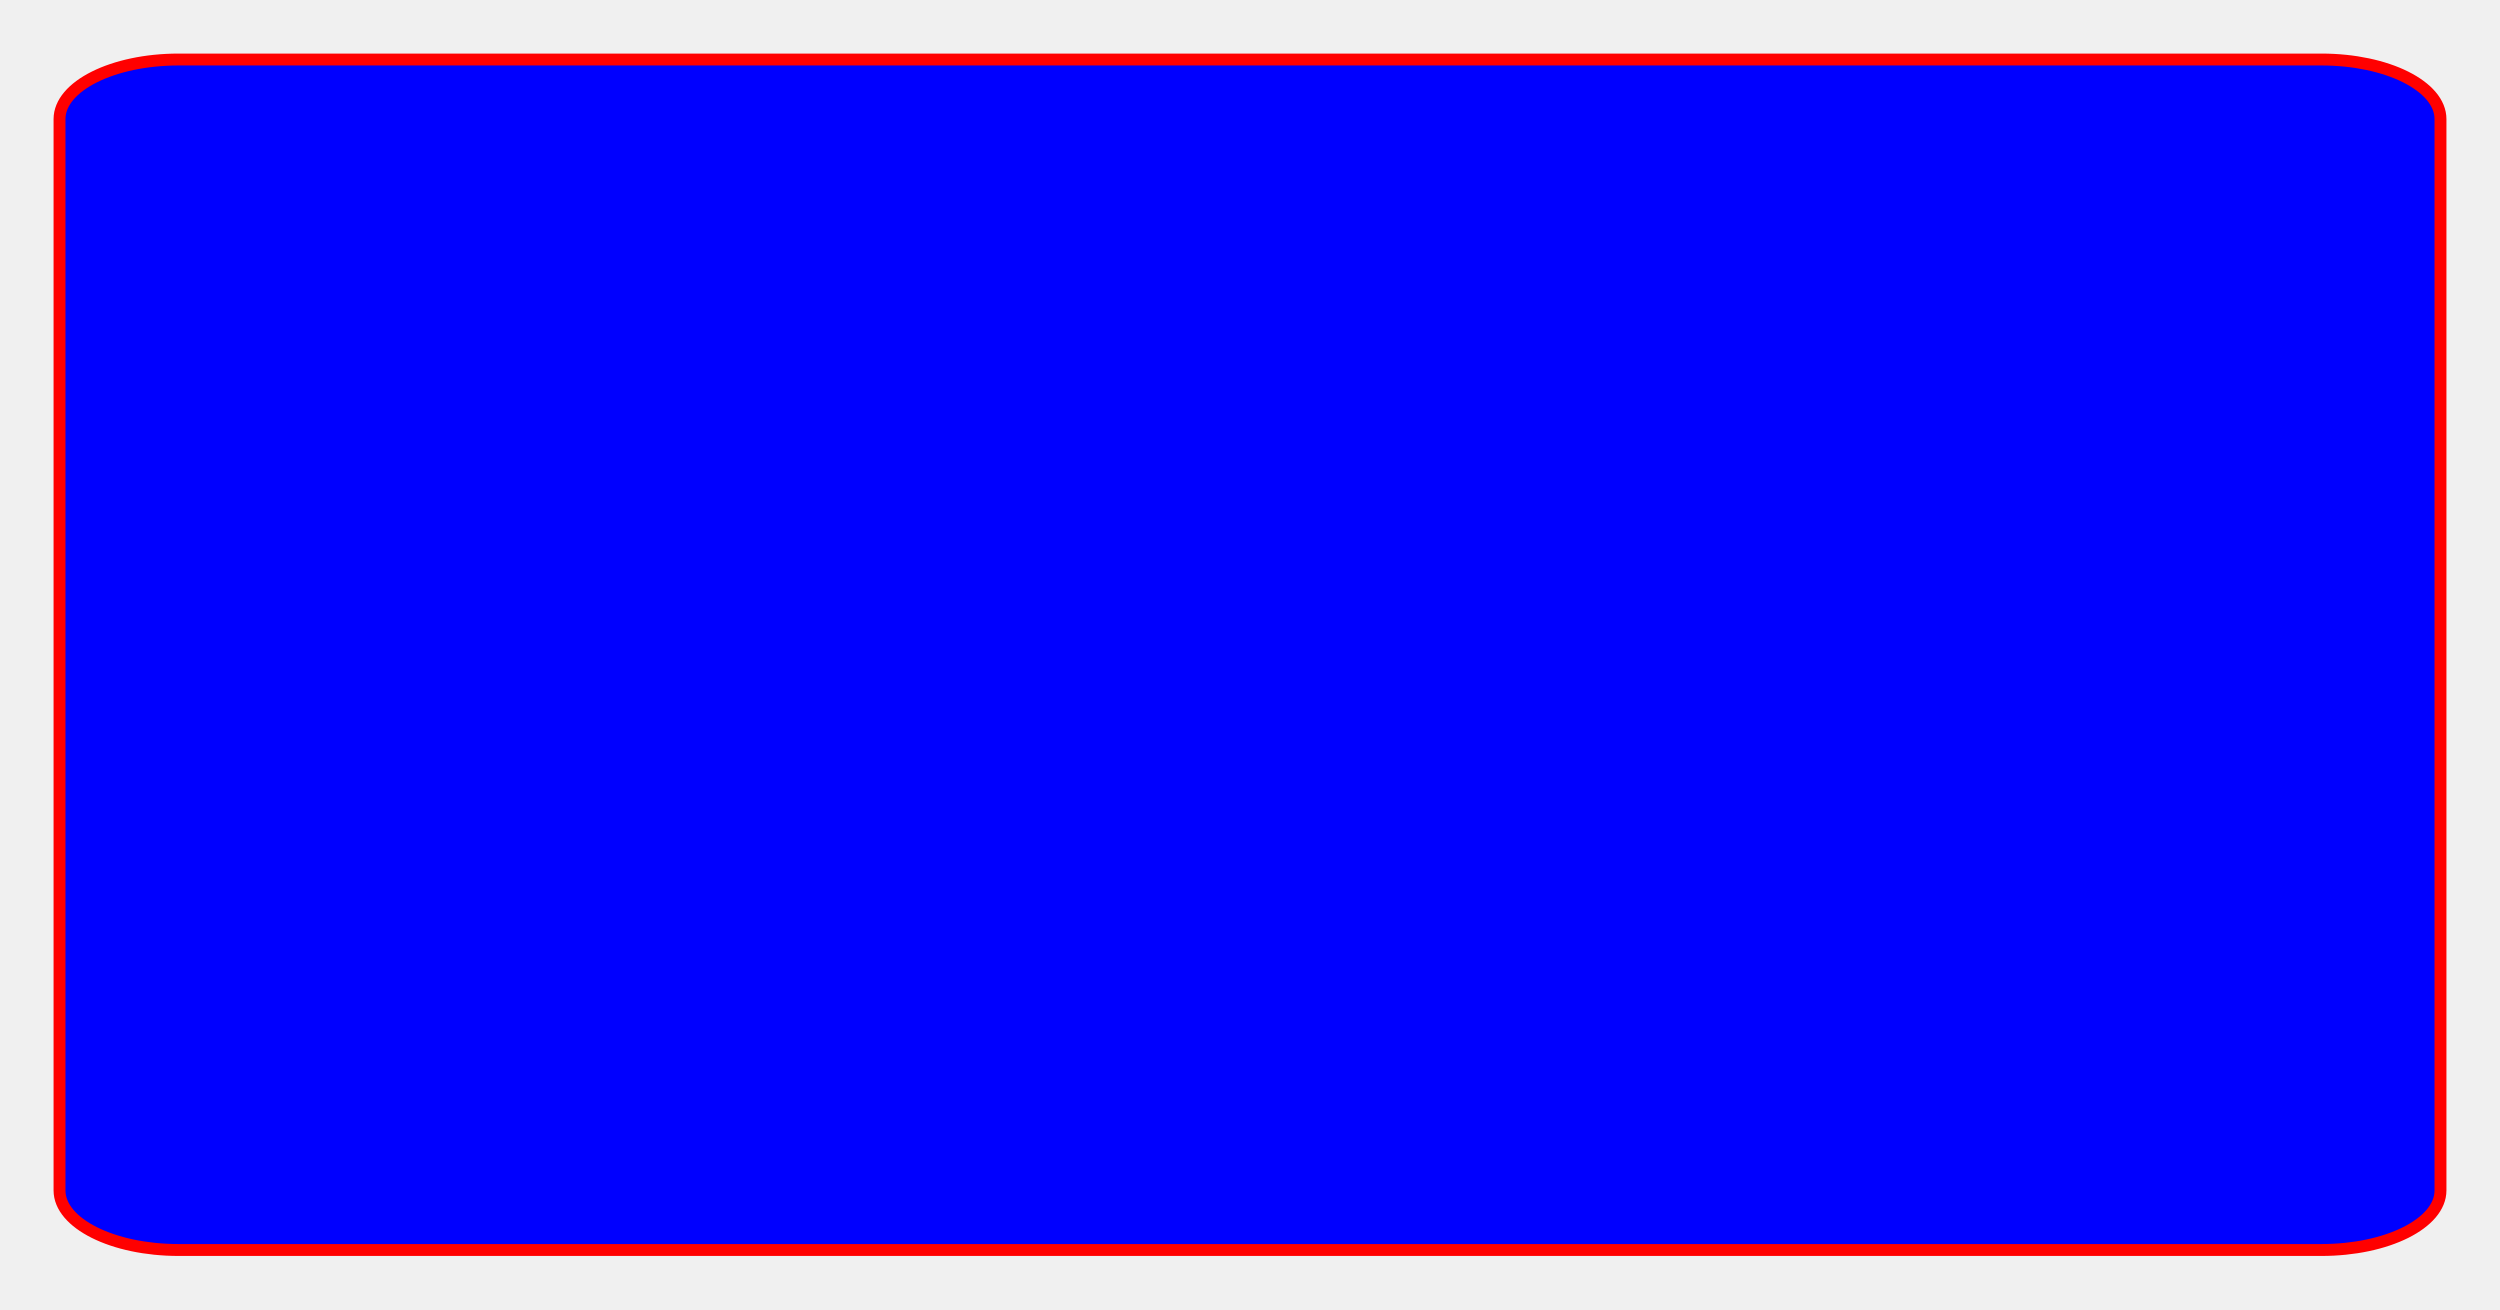
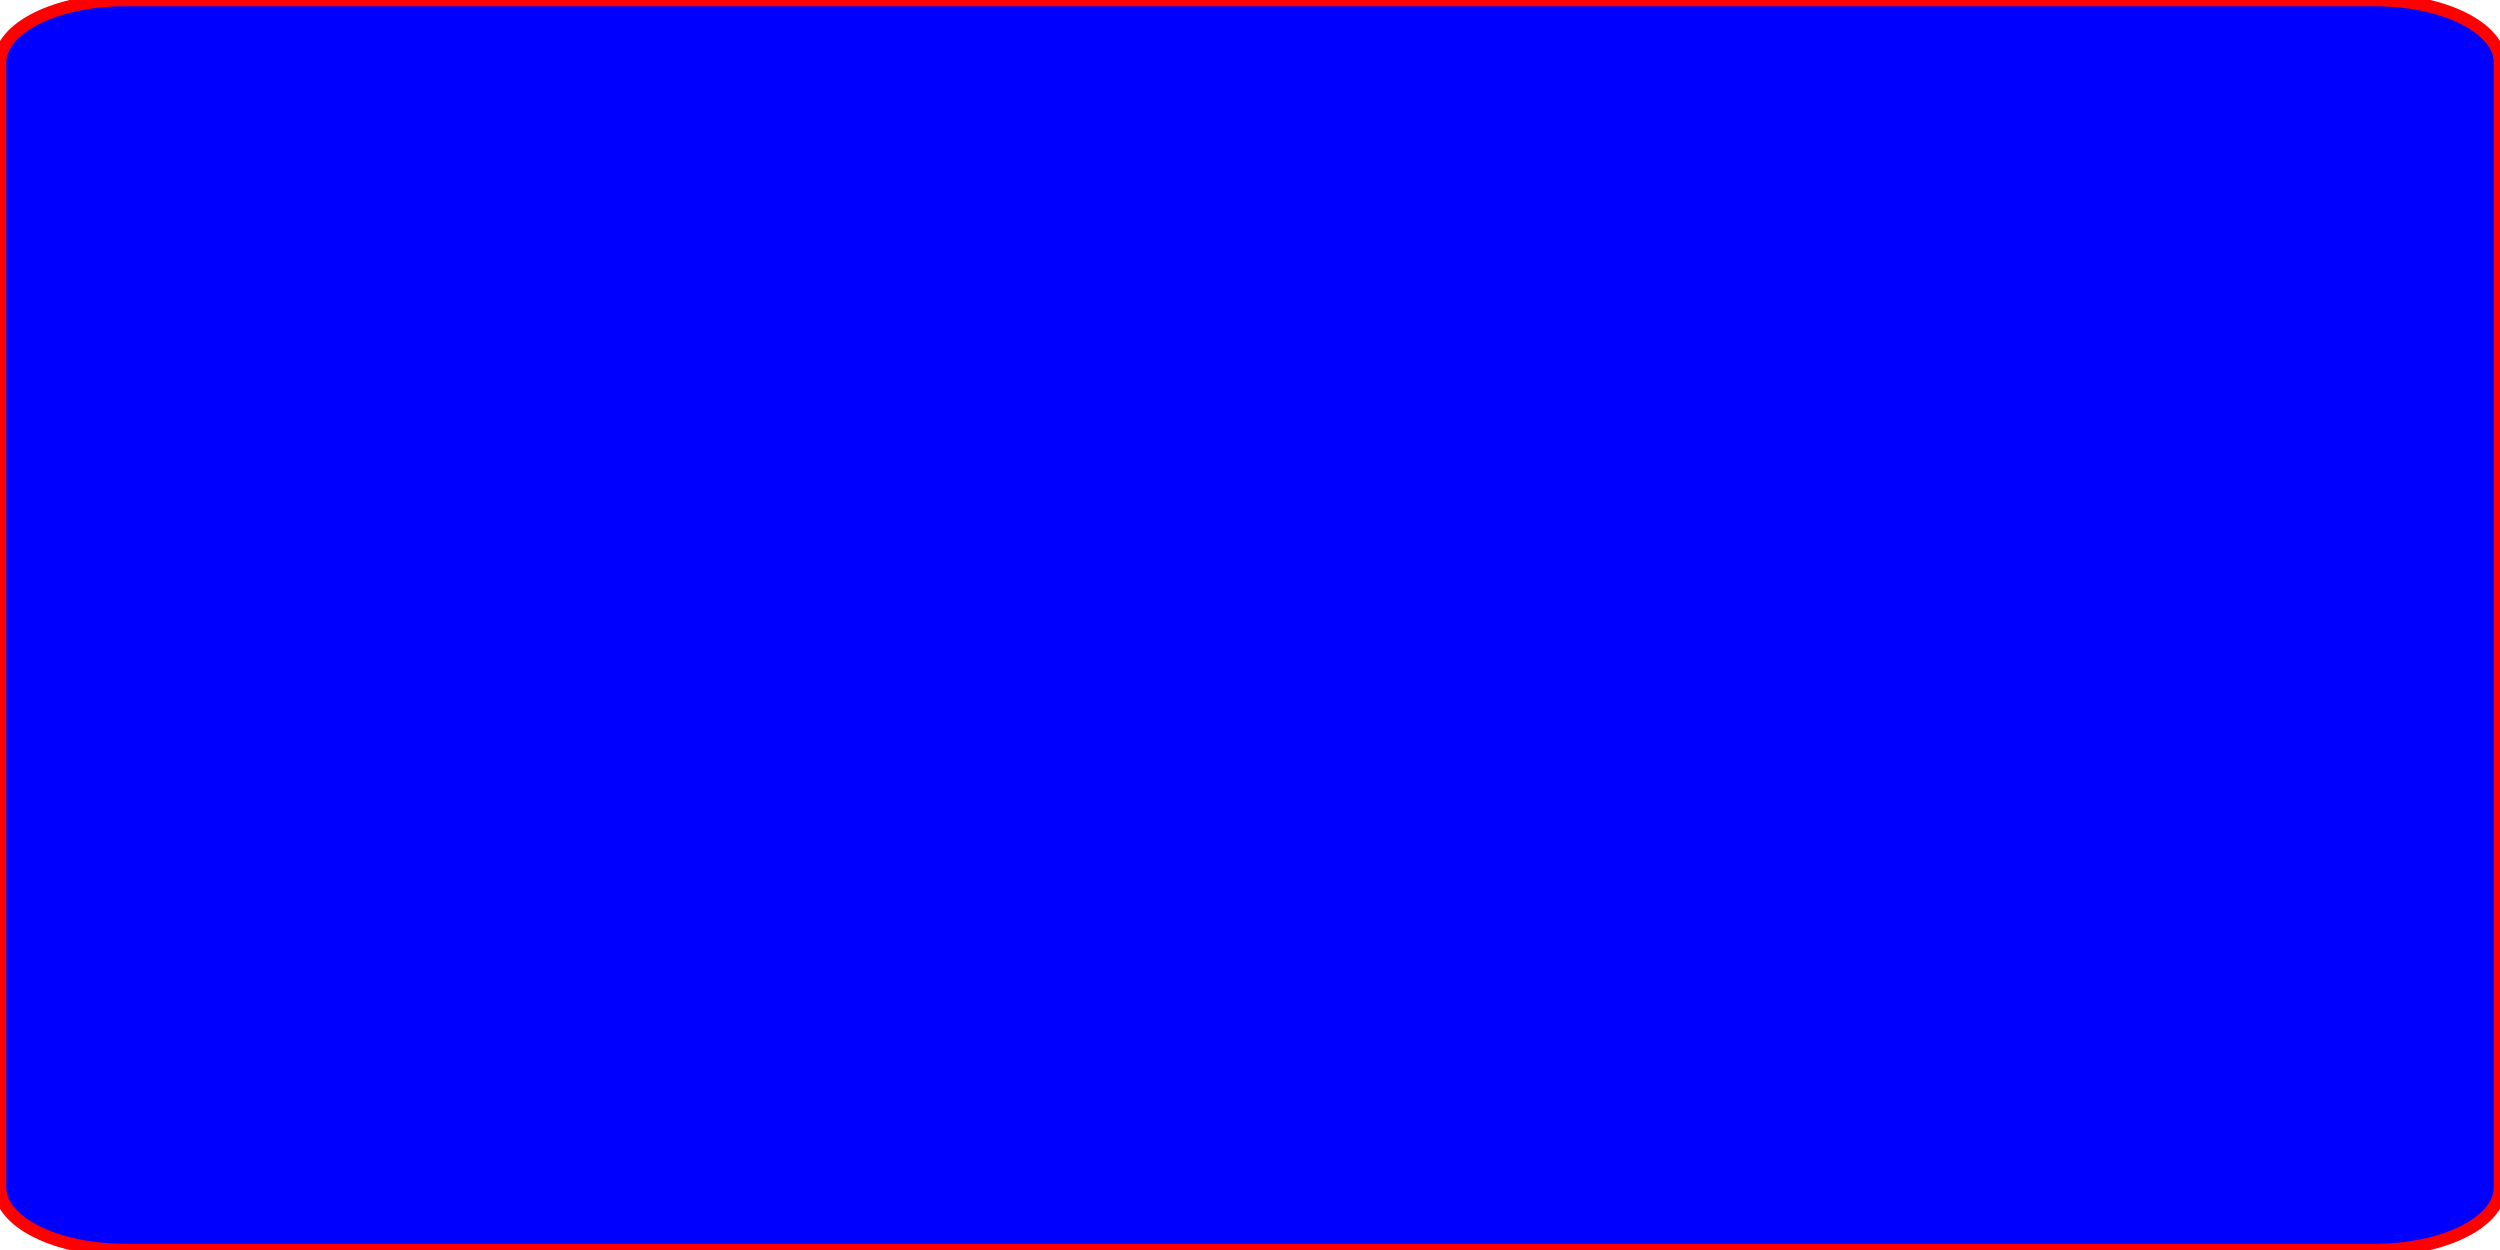
- <svg xmlns="http://www.w3.org/2000/svg" width="210" height="110">
+ <svg xmlns="http://www.w3.org/2000/svg" width="200" height="100">
  <g transform="translate(, )">
-     <g transform="translate(5, 5)">
+     <rect x="0" y="0" width="200" height="100" fill="white" stroke="none" />
+     <g>
+       <rect x="0" y="0" width="200" height="100" fill="white" stroke="none" />
      <rect x="0" y="0" width="200" height="100" fill="blue" rx="10" ry="5" stroke="red" />
    </g>
  </g>
</svg>
